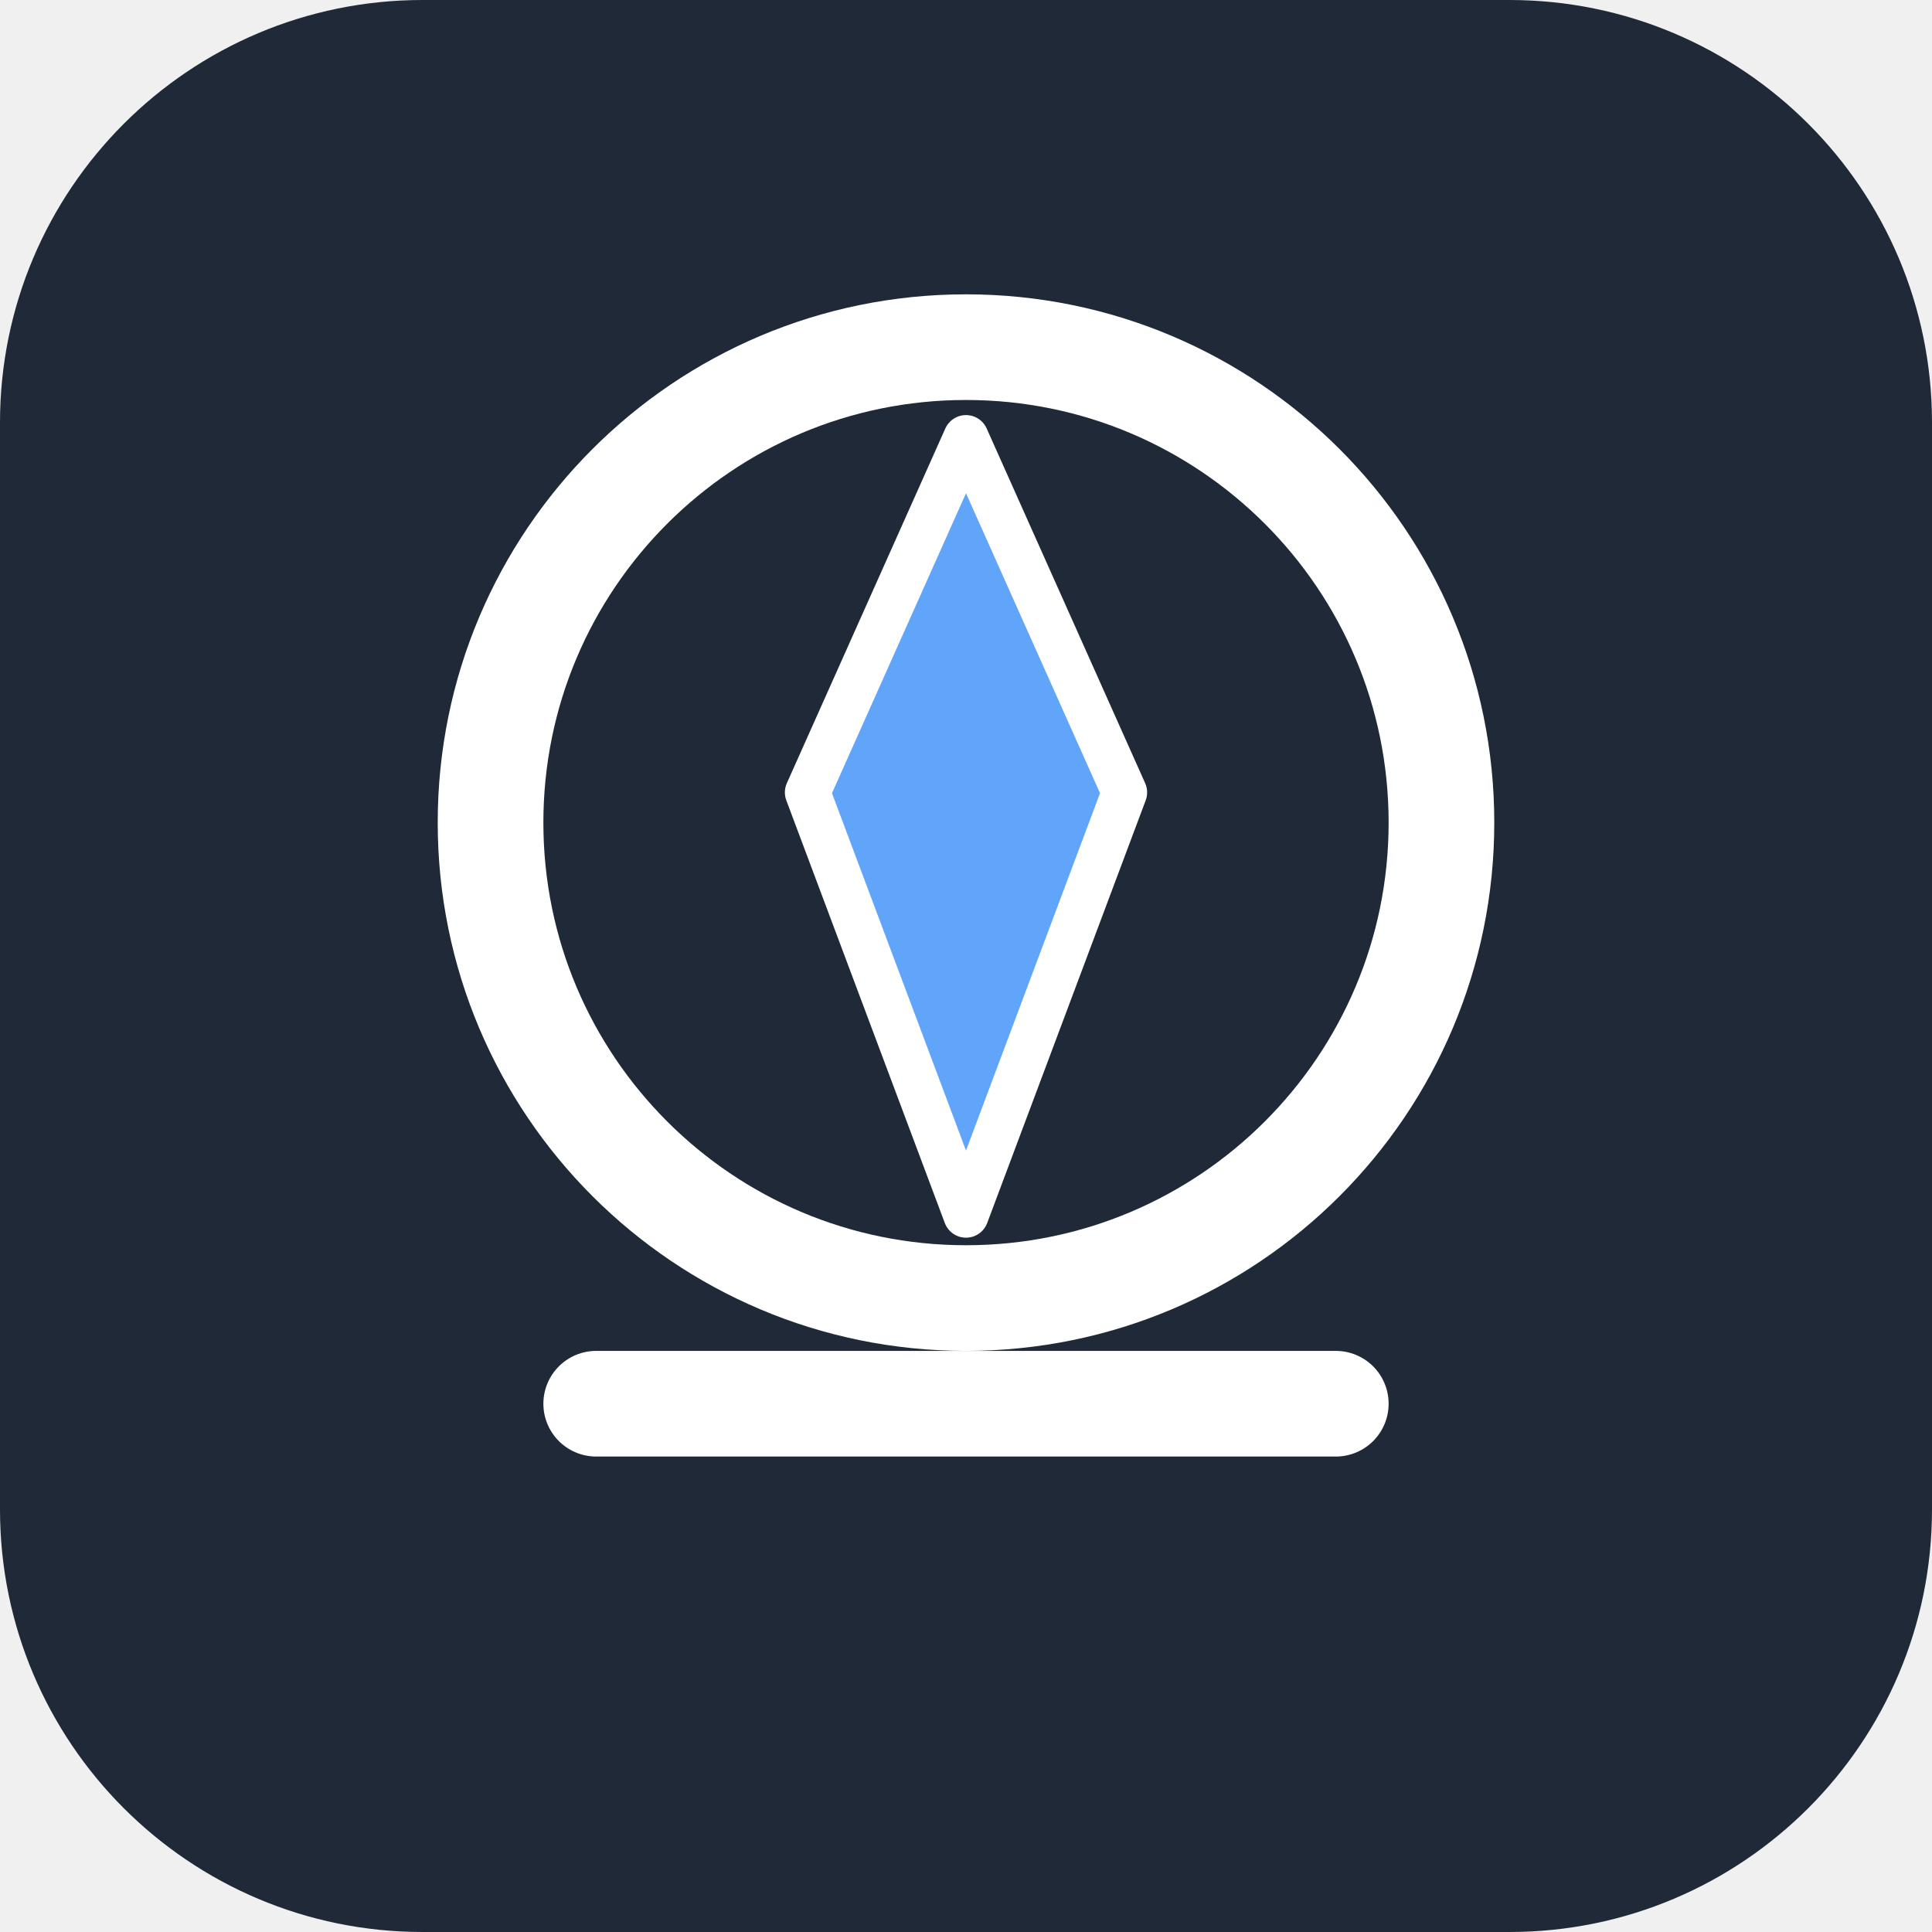
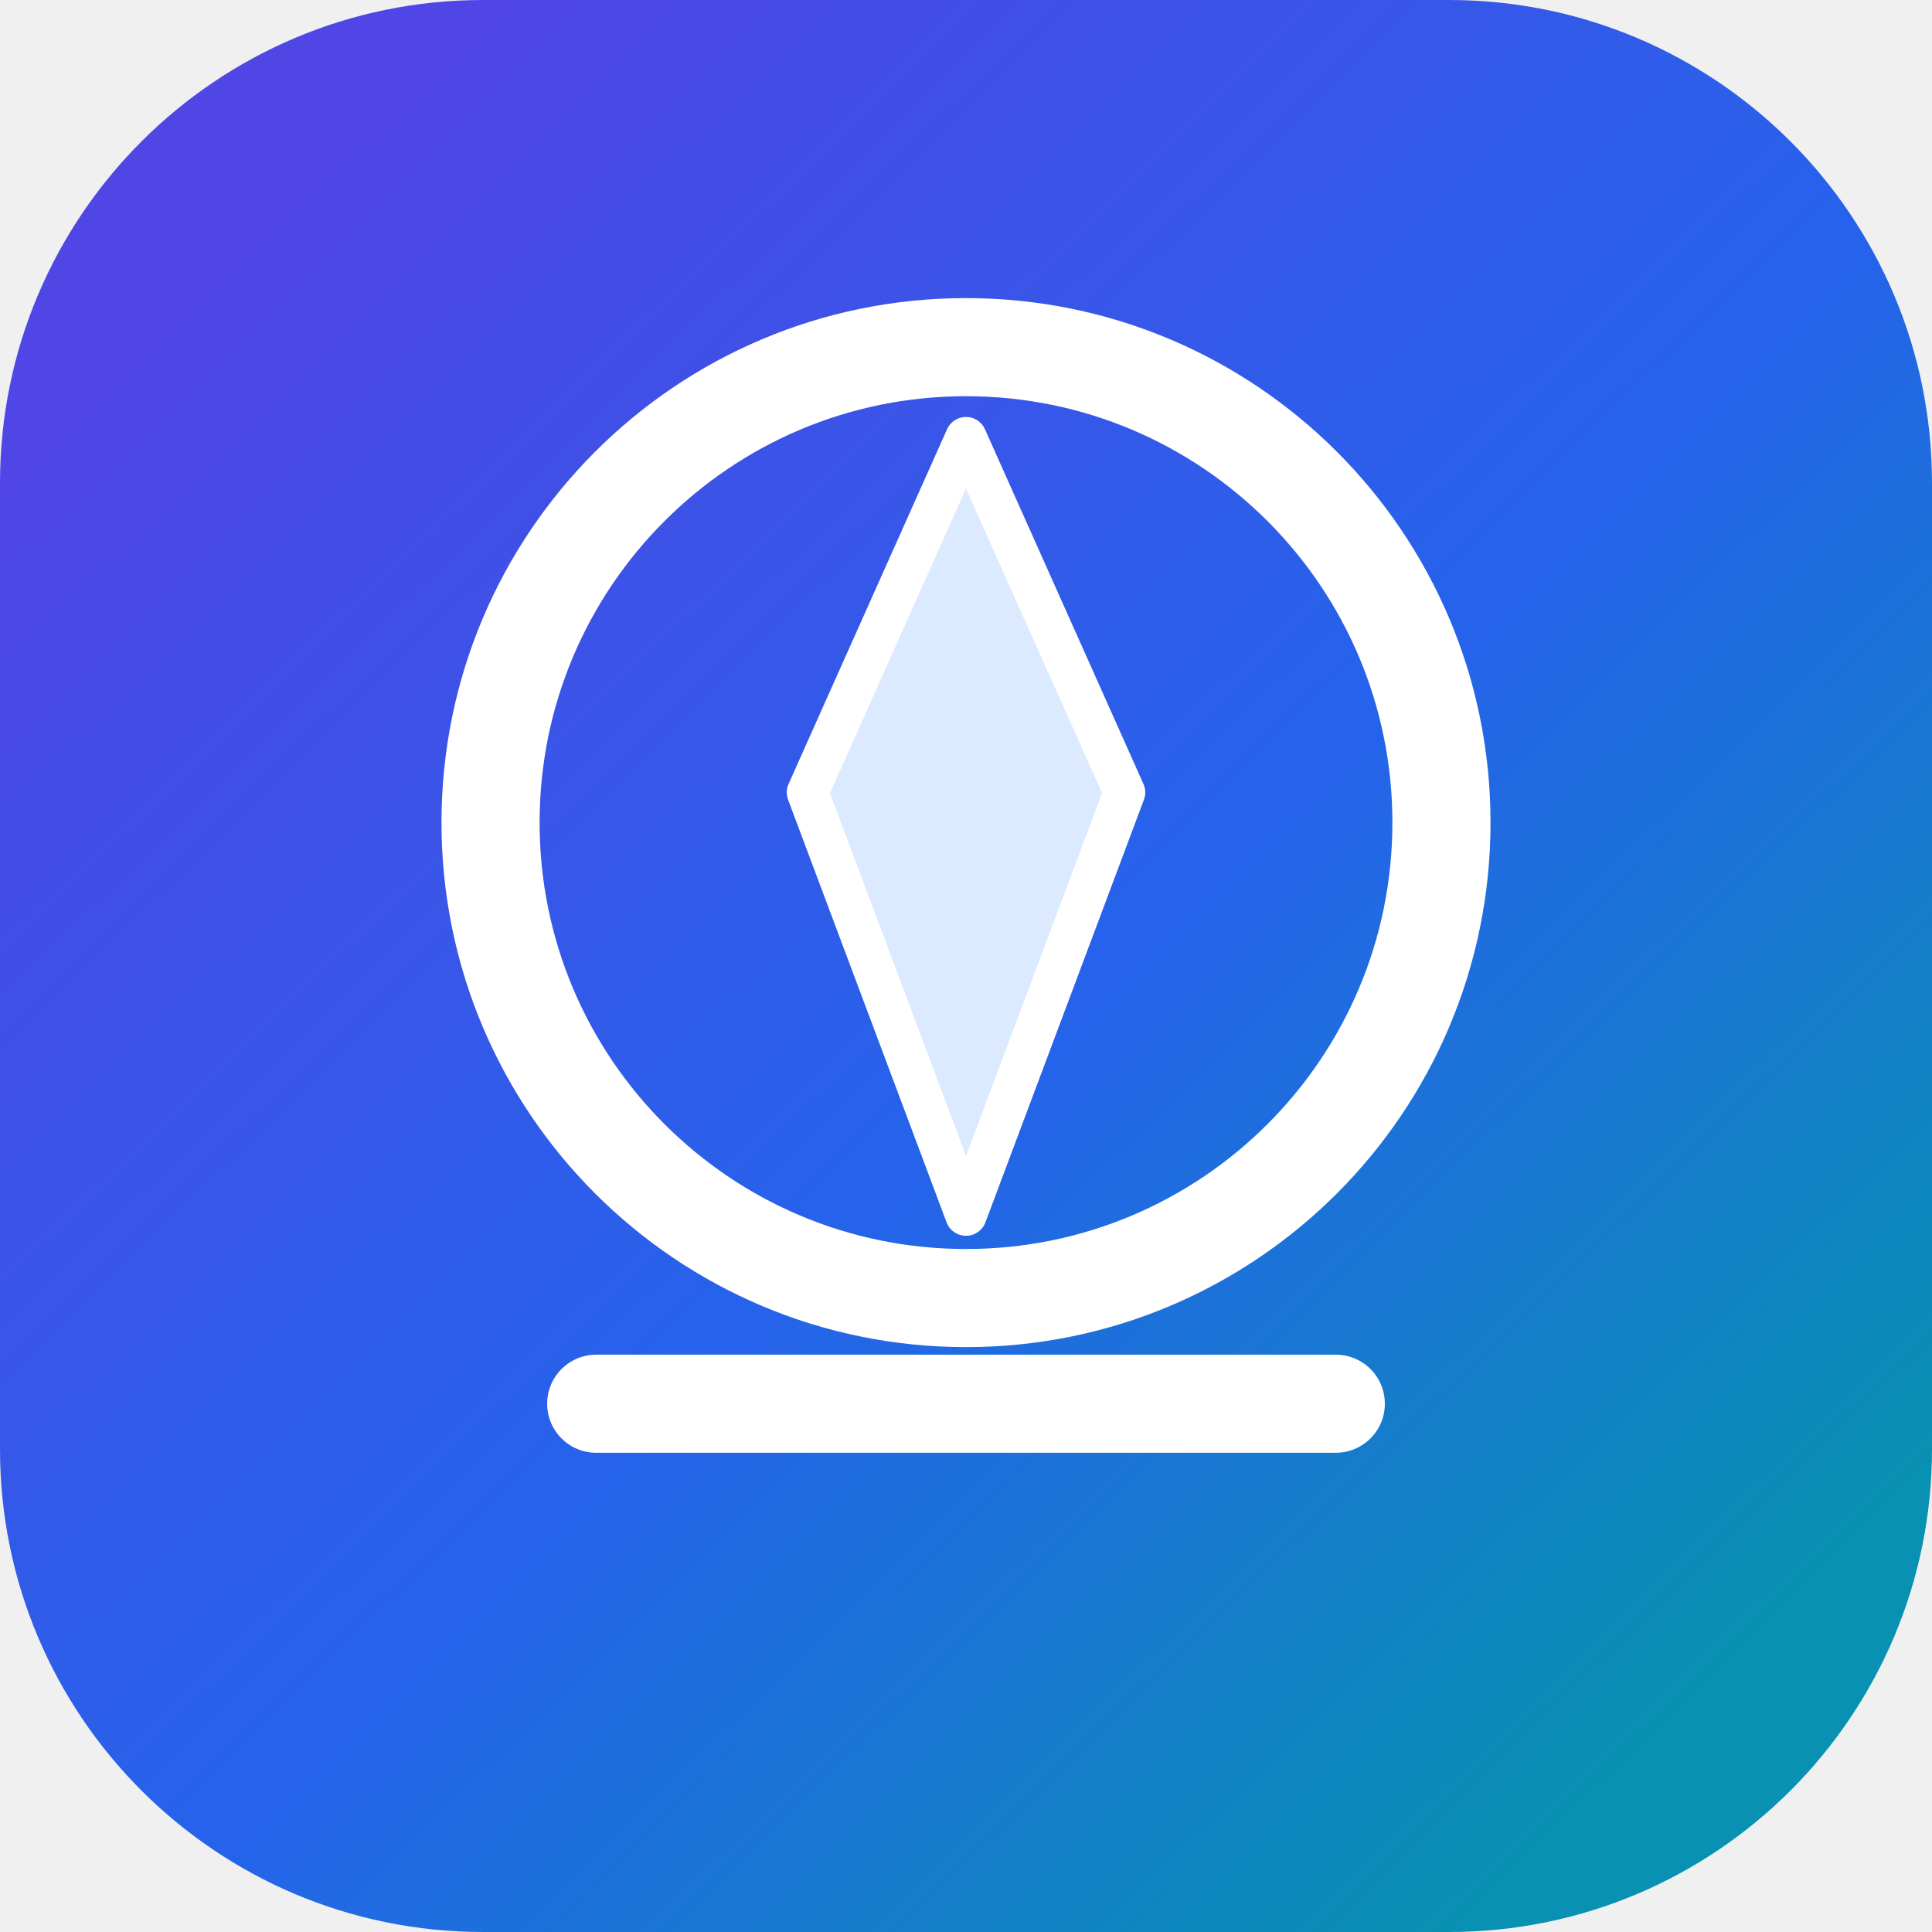
<svg xmlns="http://www.w3.org/2000/svg" viewBox="0 0 512 512" role="img" aria-labelledby="title">
-   <rect width="512" height="512" rx="112" fill="#1f2937" />
-   <circle cx="256" cy="218" r="126" fill="none" stroke="#ffffff" stroke-width="28" />
-   <path d="M256 116l42 94-42 112-42-112 42-94z" fill="#60a5fa" stroke="#ffffff" stroke-width="12" stroke-linejoin="round" />
-   <path d="M158 372h196" fill="none" stroke="#ffffff" stroke-width="28" stroke-linecap="round" />
+   <defs>
+     <linearGradient id="brand-gradient" x1="70" y1="60" x2="450" y2="450" gradientUnits="userSpaceOnUse">
+       <stop offset="0" stop-color="#4f46e5" />
+       <stop offset="0.55" stop-color="#2563eb" />
+       <stop offset="1" stop-color="#0891b2" />
+     </linearGradient>
+   </defs>
+   <rect width="512" height="512" rx="128" fill="url(#brand-gradient)" />
+   <circle cx="256" cy="218" r="126" fill="none" stroke="#ffffff" stroke-width="26" />
+   <path d="M256 116l42 94-42 112-42-112 42-94z" fill="#dbeafe" stroke="#ffffff" stroke-width="11" stroke-linejoin="round" />
+   <path d="M158 372h196" fill="none" stroke="#ffffff" stroke-width="26" stroke-linecap="round" />
</svg>
